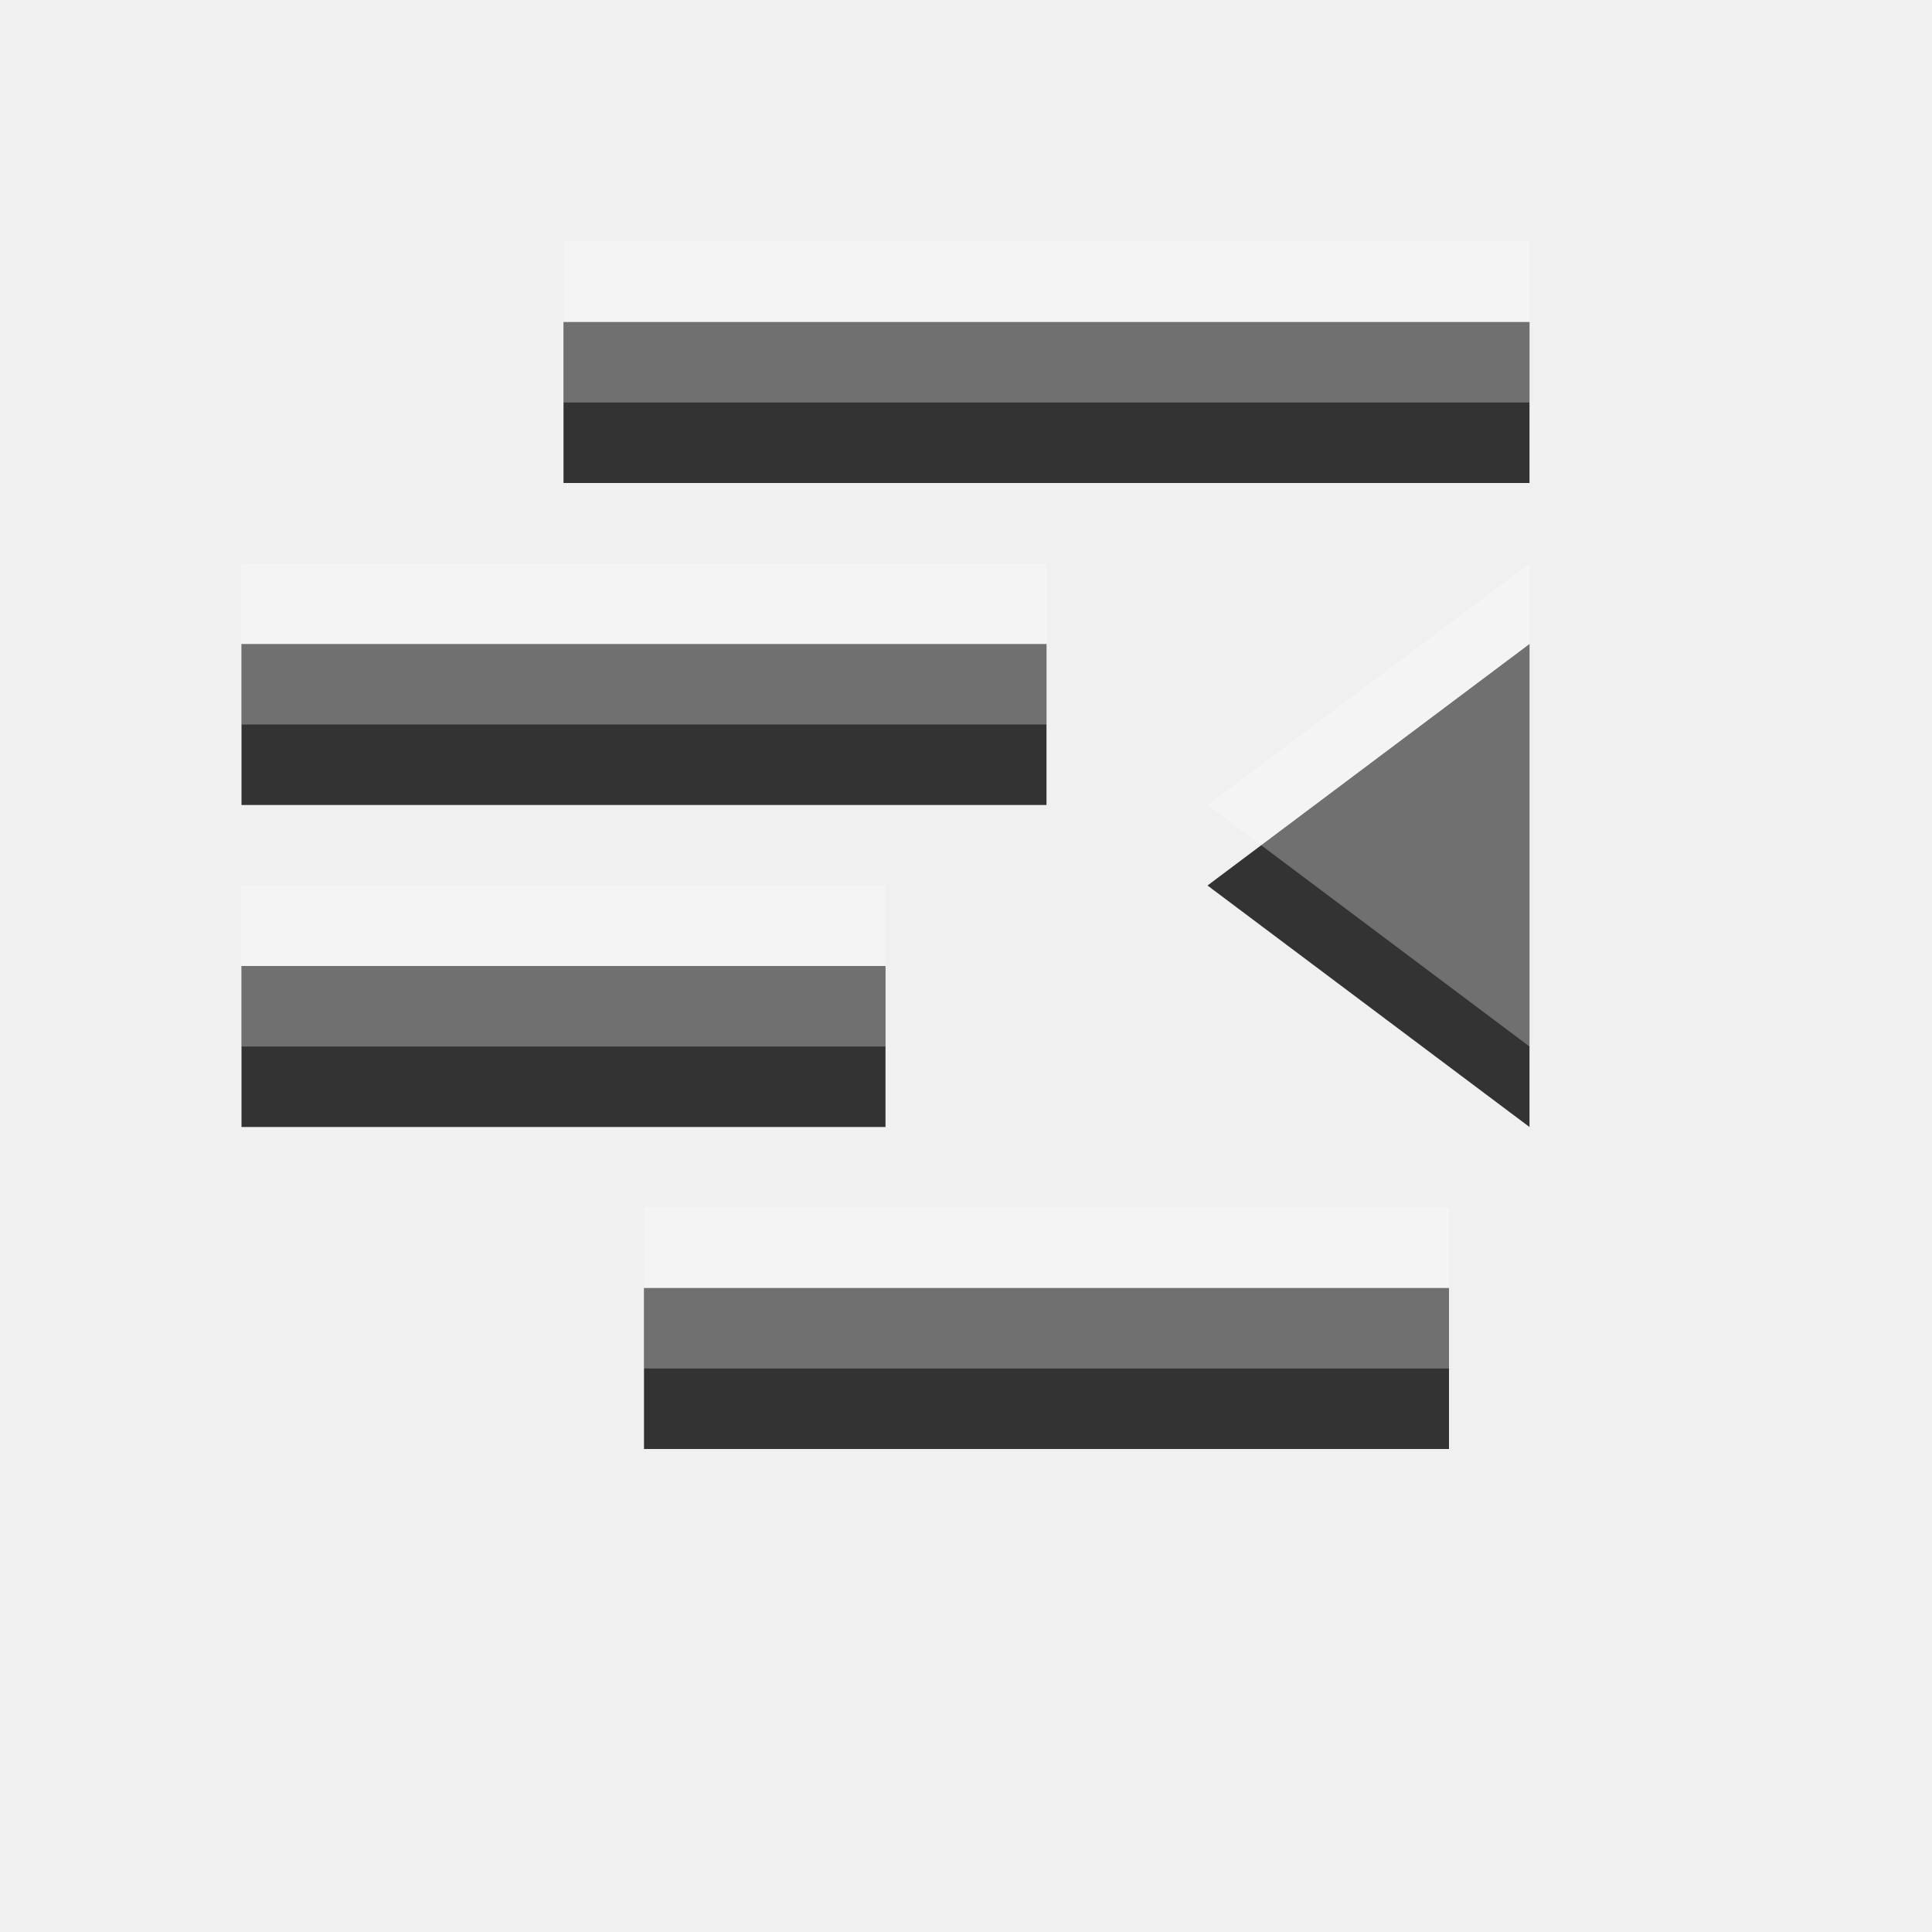
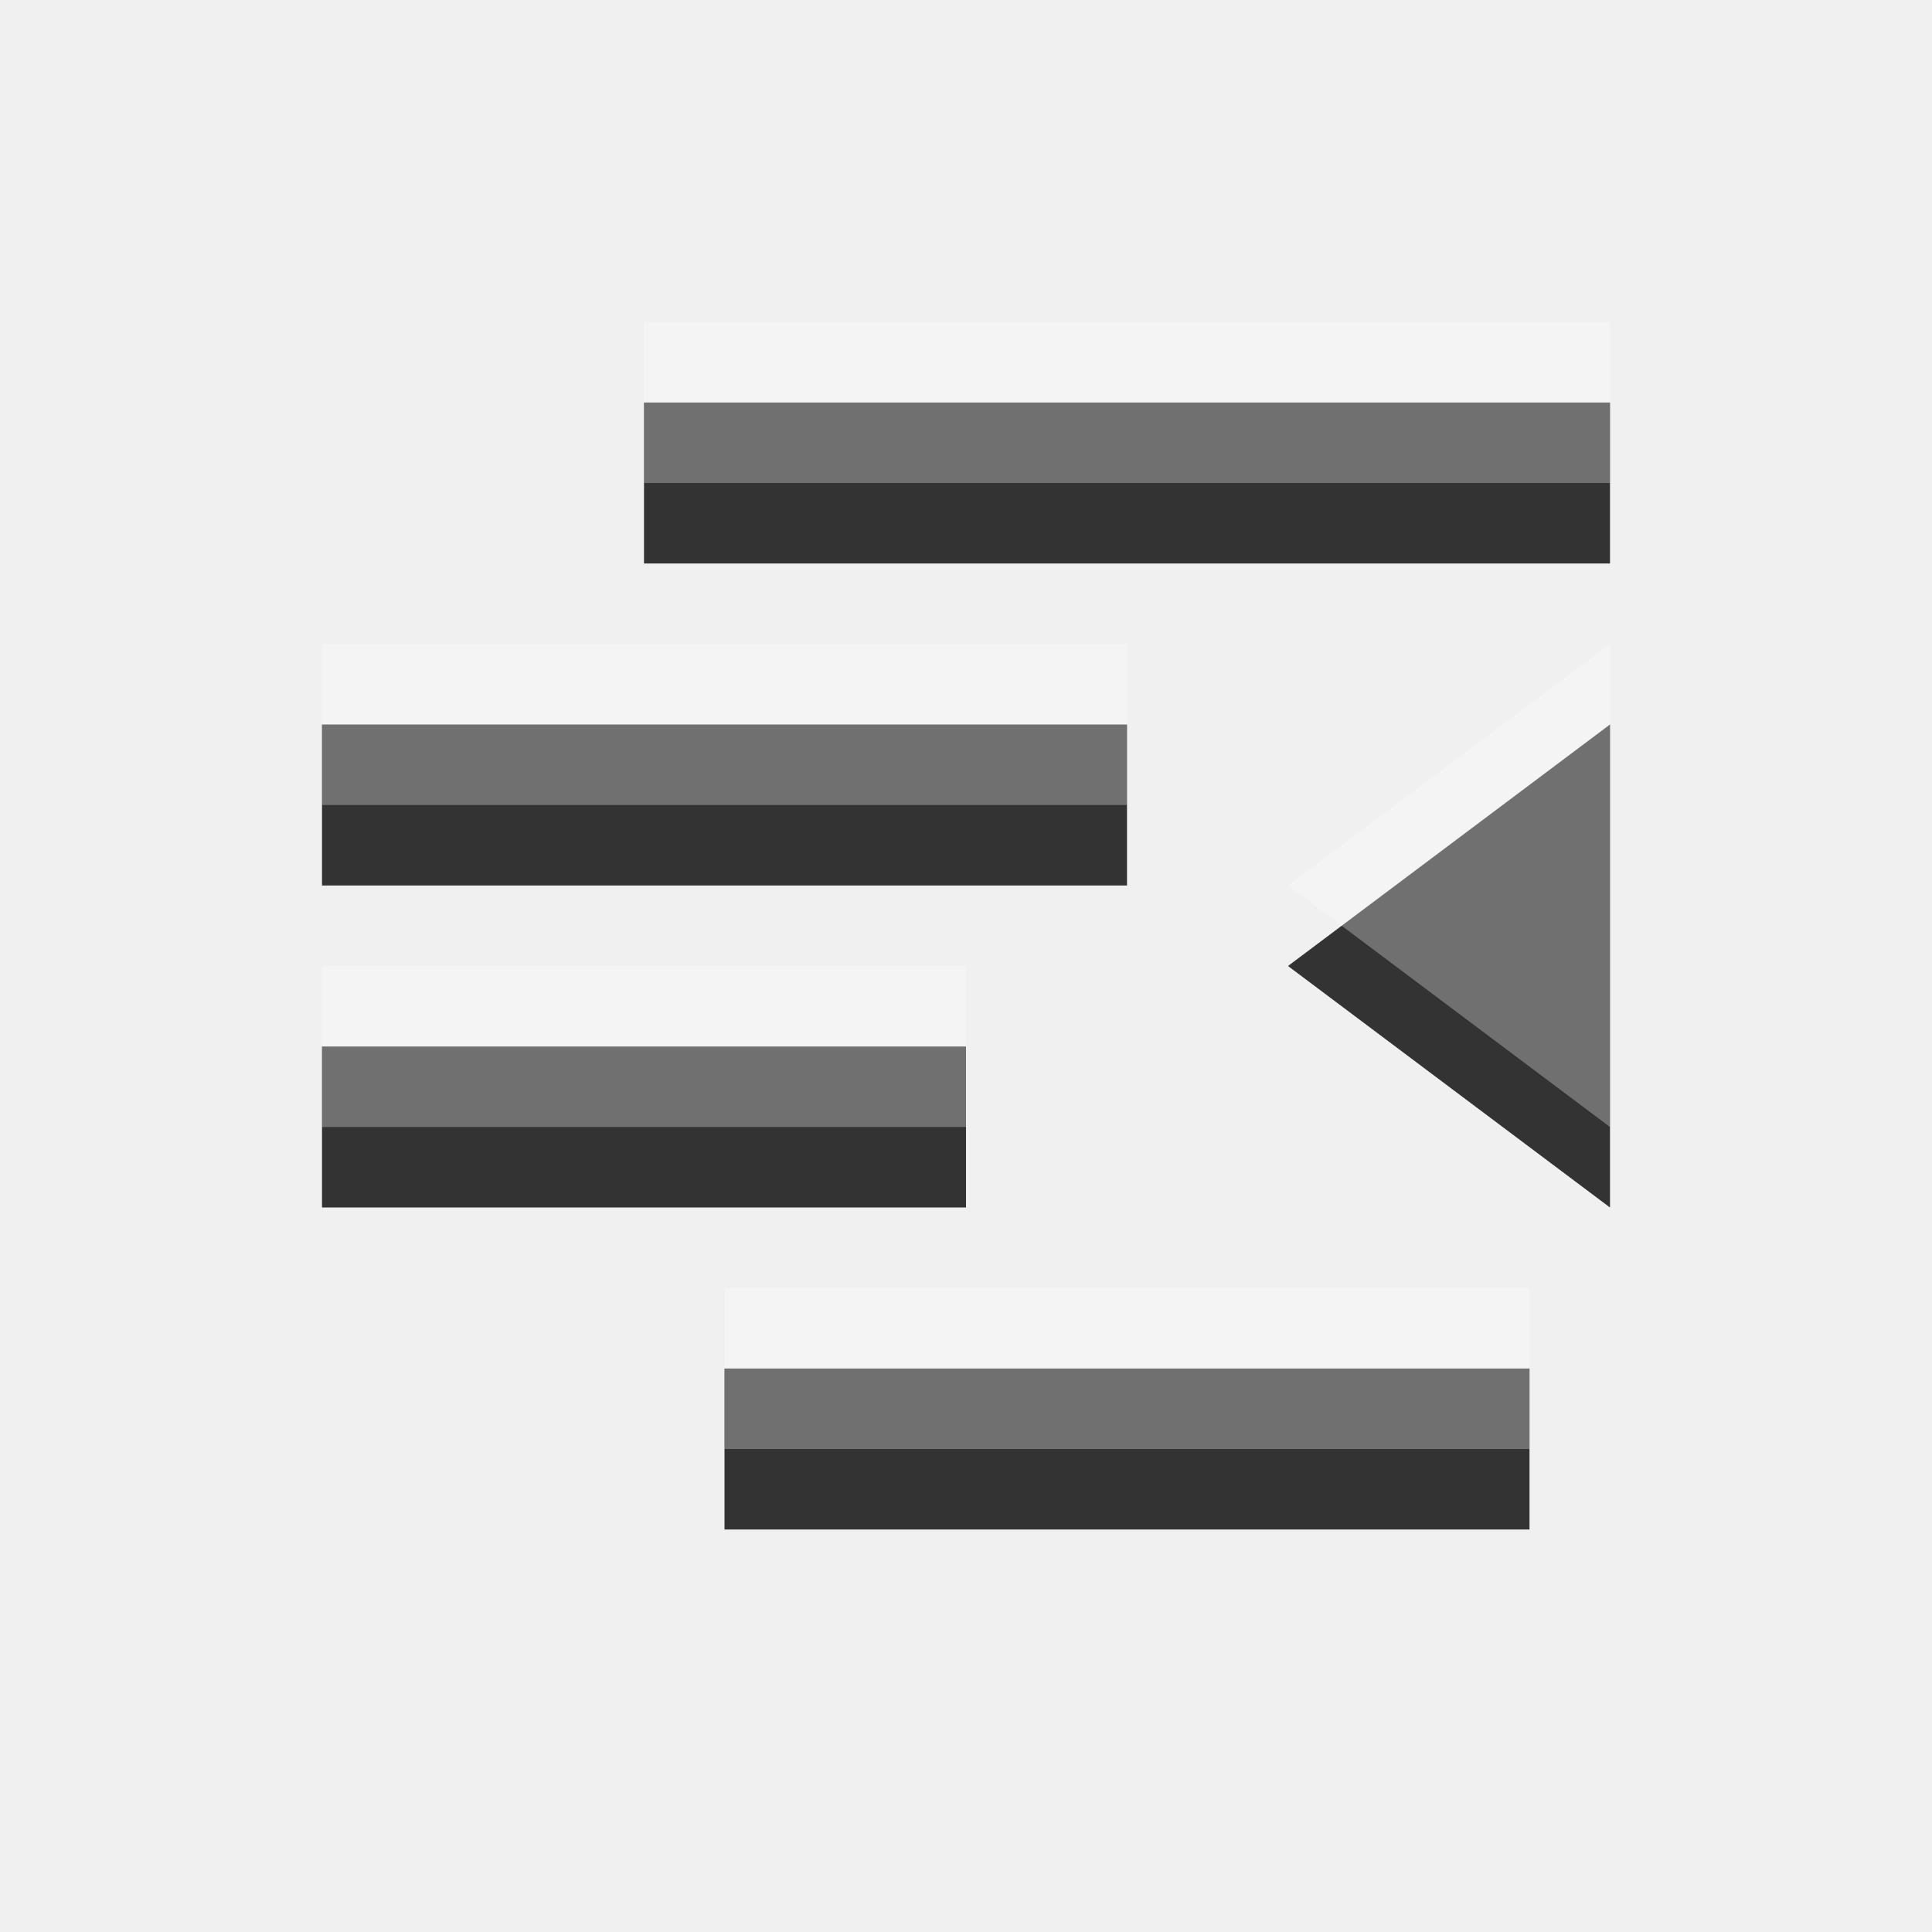
<svg xmlns="http://www.w3.org/2000/svg" width="24" height="24" id="svg3495" version="1.1">
  <defs id="defs3497" />
-   <g id="layer1" transform="translate(0,-26)">
+   <g id="layer1" transform="translate(1,-25)">
    <rect style="color:#000000;fill:#333333;fill-opacity:1;fill-rule:nonzero;stroke:none;stroke-width:4;marker:none;visibility:visible;display:inline;overflow:visible;enable-background:accumulate" id="rect2989" width="12" height="2" x="7" y="30" />
    <rect y="34" x="3" height="2" width="10" id="rect3759" style="color:#000000;fill:#333333;fill-opacity:1;fill-rule:nonzero;stroke:none;stroke-width:4;marker:none;visibility:visible;display:inline;overflow:visible;enable-background:accumulate" />
    <rect style="color:#000000;fill:#333333;fill-opacity:1;fill-rule:nonzero;stroke:none;stroke-width:4;marker:none;visibility:visible;display:inline;overflow:visible;enable-background:accumulate" id="rect3761" width="8" height="2" x="3" y="38" />
    <rect y="42" x="8" height="2" width="10" id="rect3763" style="color:#000000;fill:#333333;fill-opacity:1;fill-rule:nonzero;stroke:none;stroke-width:4;marker:none;visibility:visible;display:inline;overflow:visible;enable-background:accumulate" />
    <rect y="29" x="7" height="2" width="12" id="rect3773" style="opacity:0.3;color:#000000;fill:#ffffff;fill-opacity:1;fill-rule:nonzero;stroke:none;stroke-width:4;marker:none;visibility:visible;display:inline;overflow:visible;enable-background:accumulate" />
    <rect style="opacity:0.3;color:#000000;fill:#ffffff;fill-opacity:1;fill-rule:nonzero;stroke:none;stroke-width:4;marker:none;visibility:visible;display:inline;overflow:visible;enable-background:accumulate" id="rect3775" width="10" height="2" x="3" y="33" />
    <rect y="37" x="3" height="2" width="8" id="rect3777" style="opacity:0.3;color:#000000;fill:#ffffff;fill-opacity:1;fill-rule:nonzero;stroke:none;stroke-width:4;marker:none;visibility:visible;display:inline;overflow:visible;enable-background:accumulate" />
    <rect style="opacity:0.3;color:#000000;fill:#ffffff;fill-opacity:1;fill-rule:nonzero;stroke:none;stroke-width:4;marker:none;visibility:visible;display:inline;overflow:visible;enable-background:accumulate" id="rect3779" width="10" height="2" x="8" y="41" />
    <path style="fill:#333333;stroke:none;stroke-width:1px;stroke-linecap:butt;stroke-linejoin:miter;stroke-opacity:1;fill-opacity:1" d="M 19,14 15,11 19,8 z" id="path2991" transform="translate(0,26)" />
    <path id="path3761" d="m 19,39 -4,-3 4,-3 z" style="opacity:0.3;fill:#ffffff;fill-opacity:1;stroke:none" />
  </g>
</svg>
